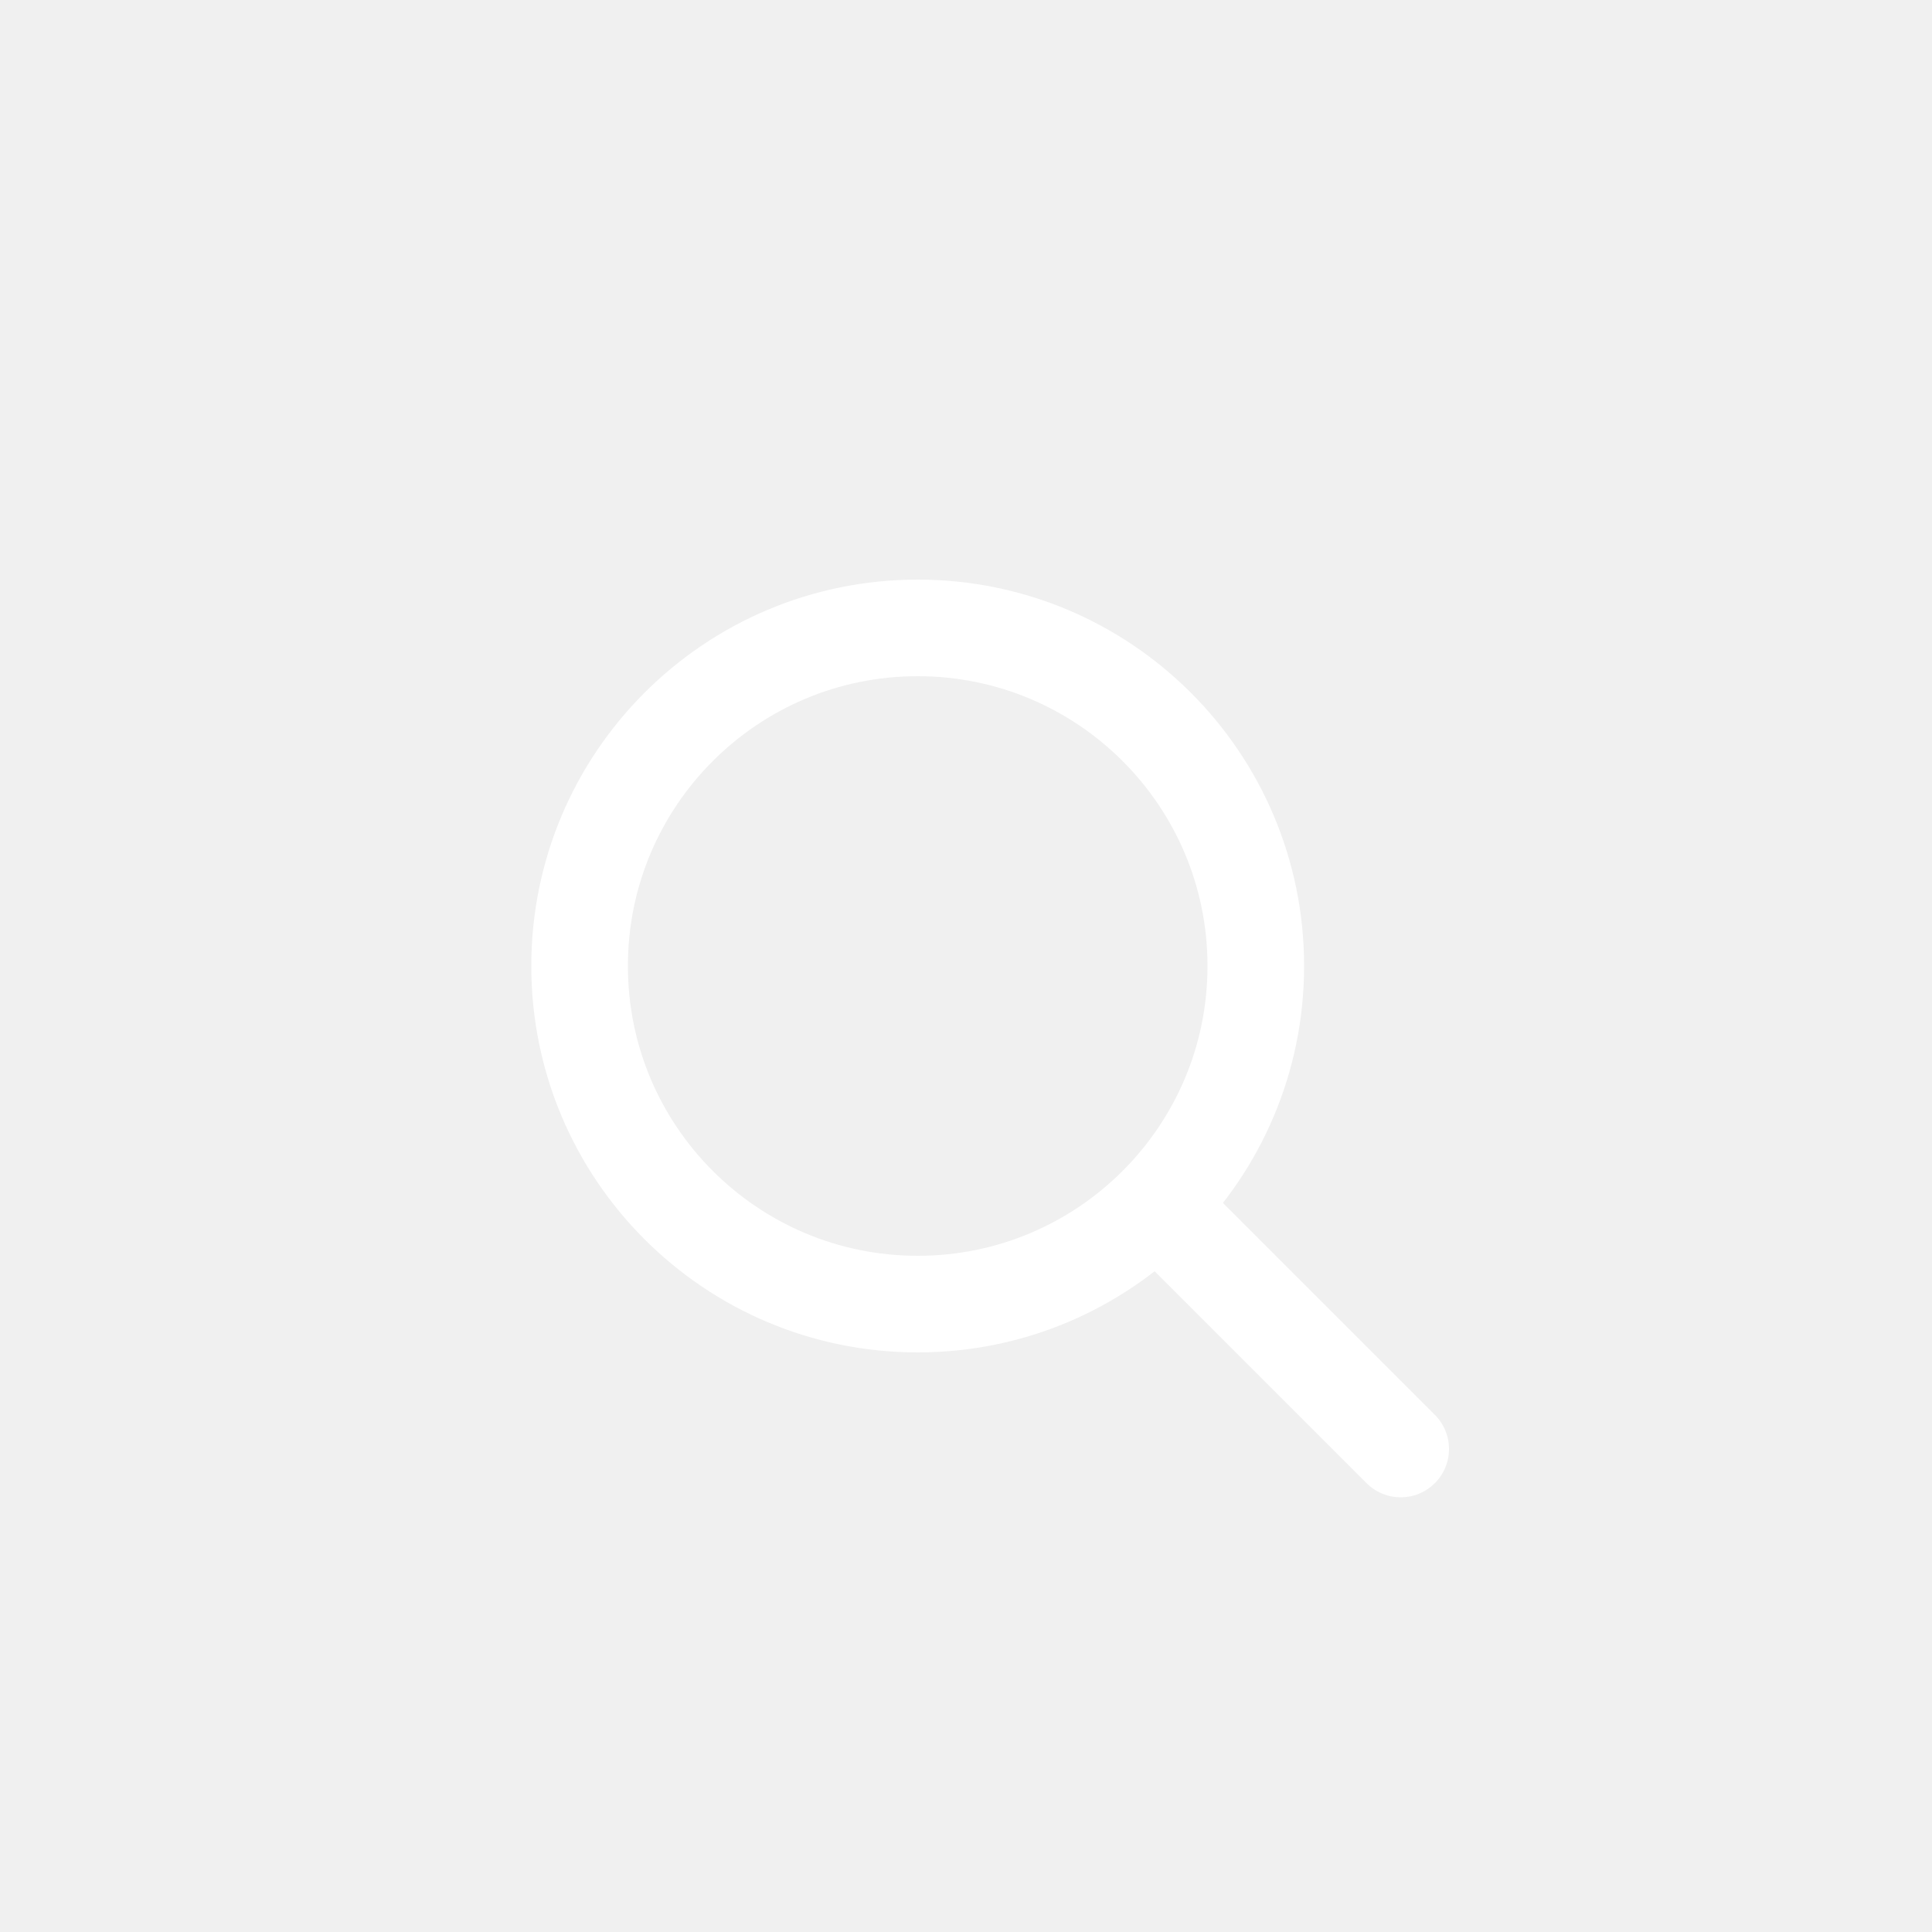
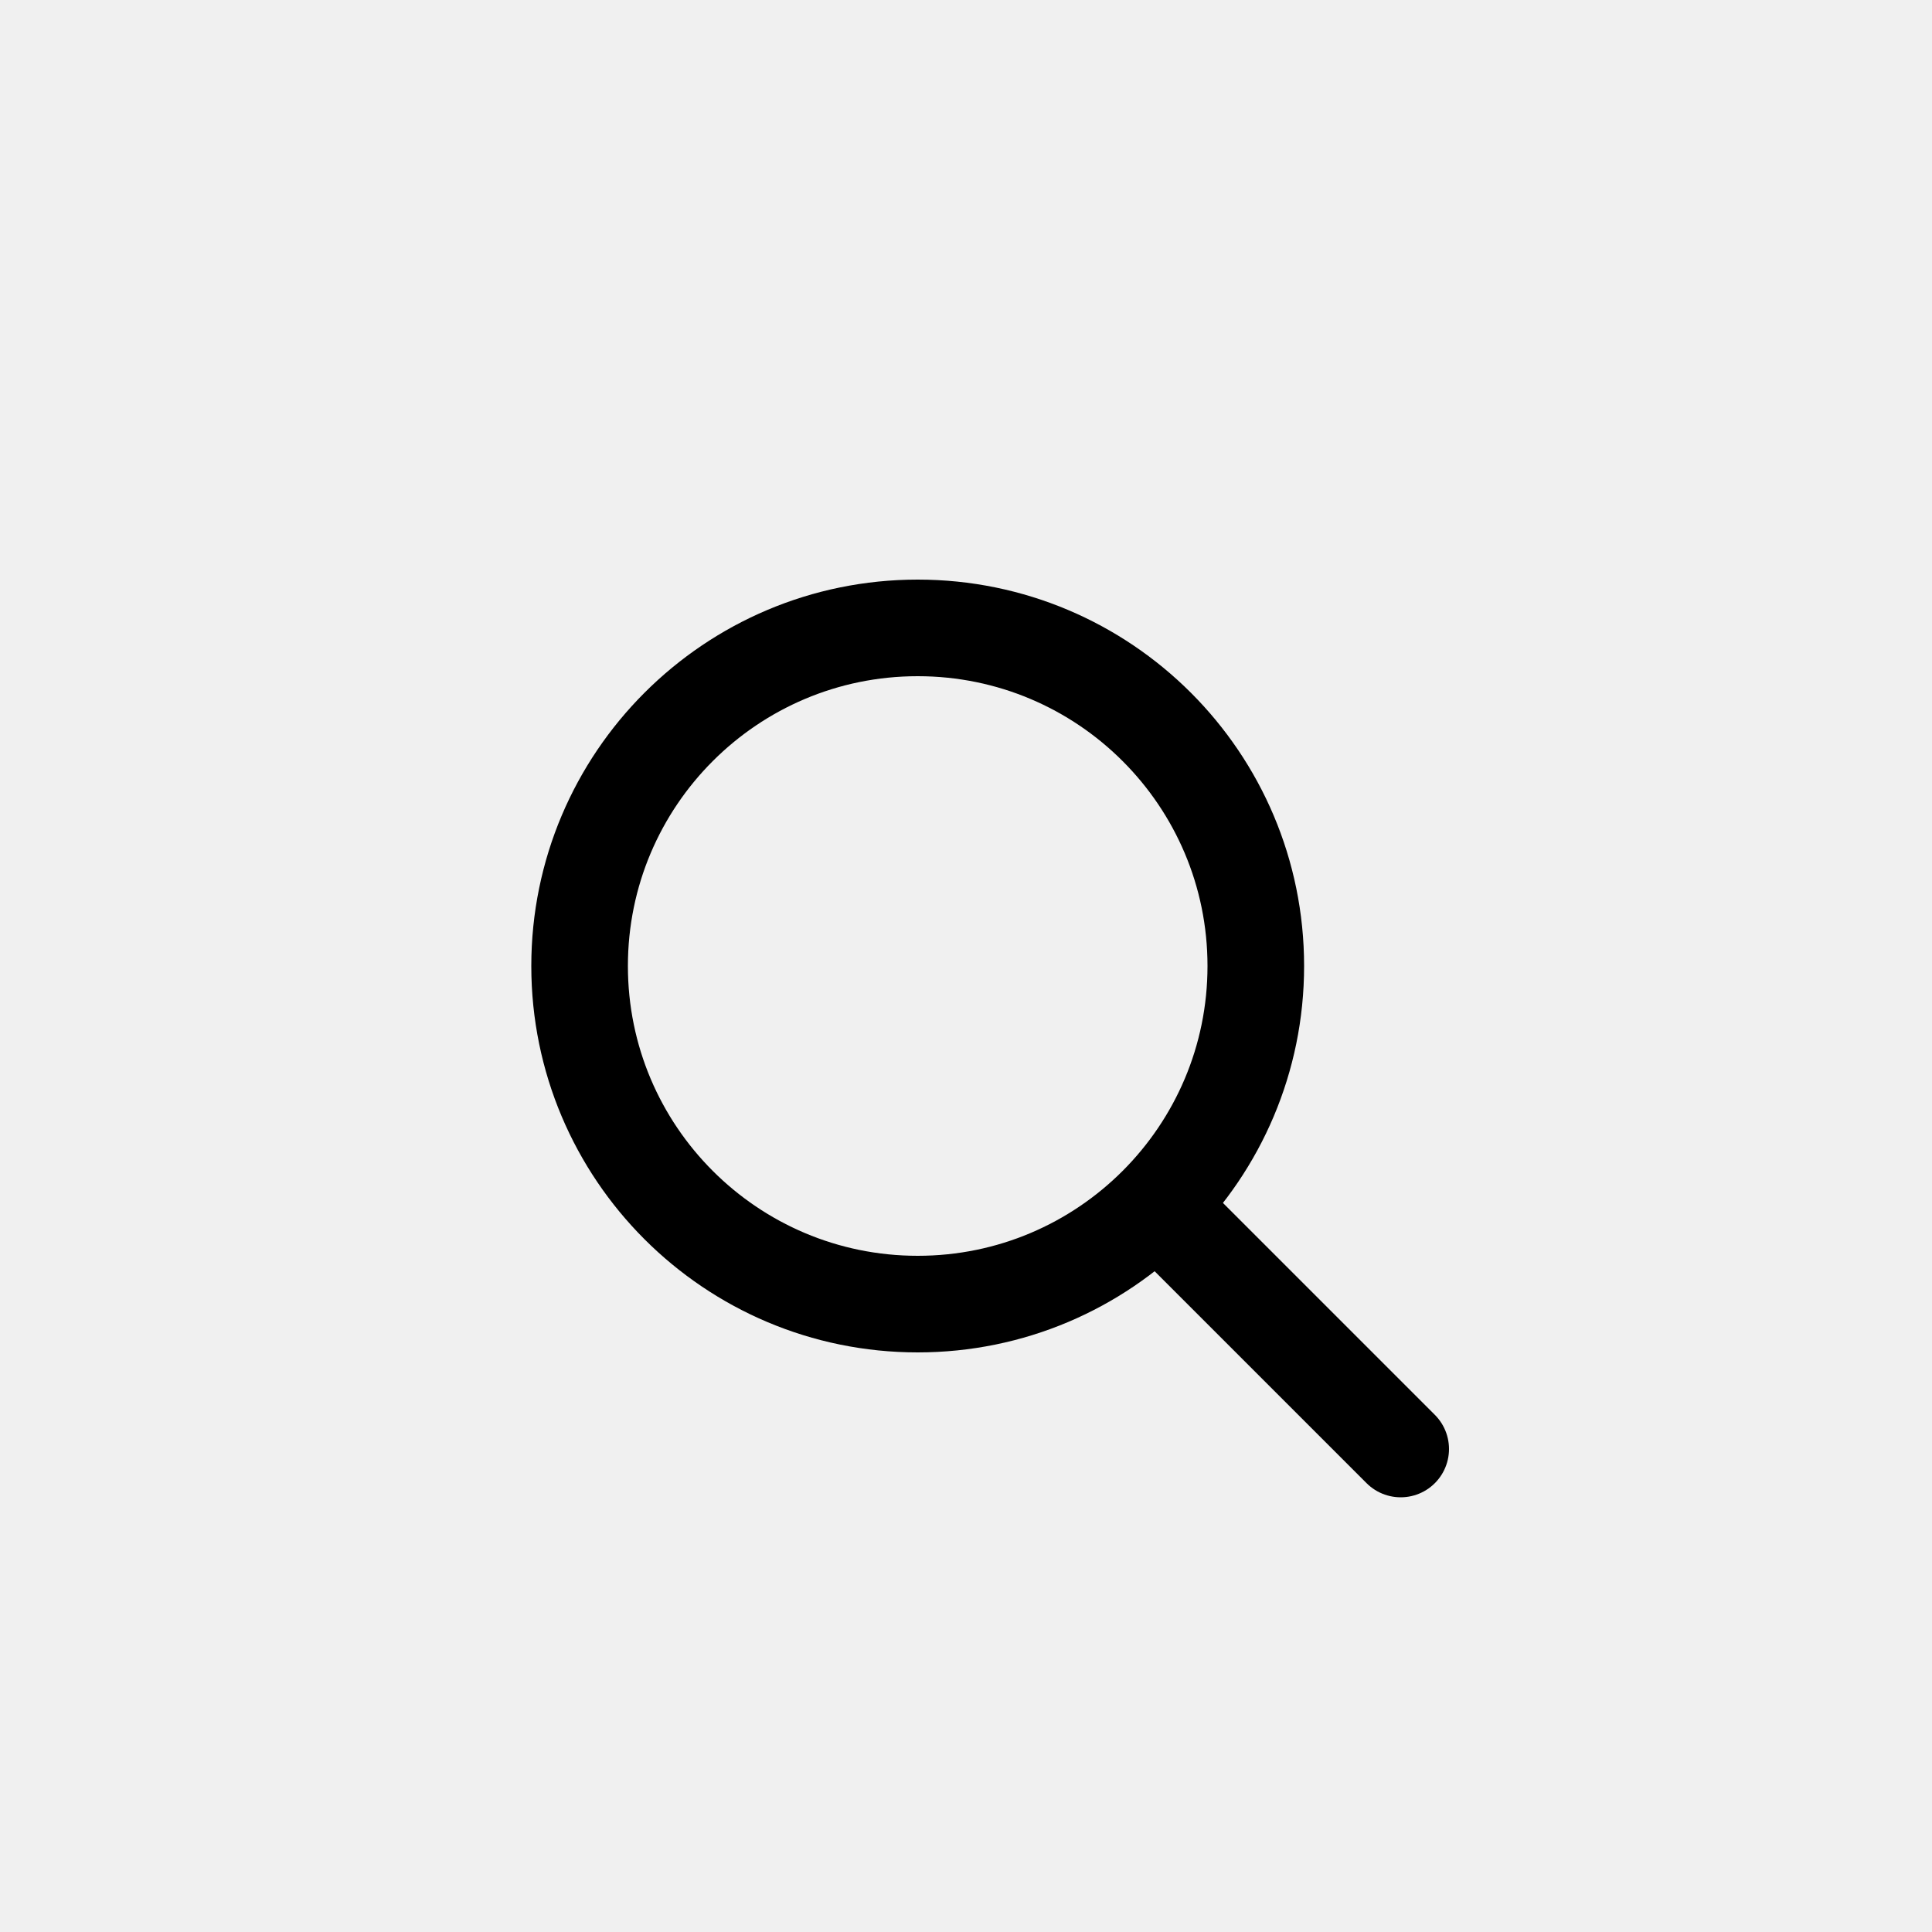
<svg xmlns="http://www.w3.org/2000/svg" version="1.1" id="Layer_1" x="0px" y="0px" viewBox="0 0 40 40" style="enable-background:new 0 0 40 40;" xml:space="preserve">
  <style type="text/css">
- 	.st0{fill:none;stroke:#FFFFFF;stroke-width:2;stroke-miterlimit:10;}
- 	.st1{fill:none;stroke:#FFFFFF;stroke-width:2;stroke-linecap:round;stroke-miterlimit:10;}
+ 	.st0{fill:none;stroke:#000000;stroke-width:2;stroke-miterlimit:10;}
+ 	.st1{fill:none;stroke:#000000;stroke-width:2;stroke-linecap:round;stroke-miterlimit:10;}
</style>
  <circle class="st0" cx="19" cy="20" r="7" />
  <line class="st1" x1="24" y1="25" x2="29" y2="30" />
</svg>
